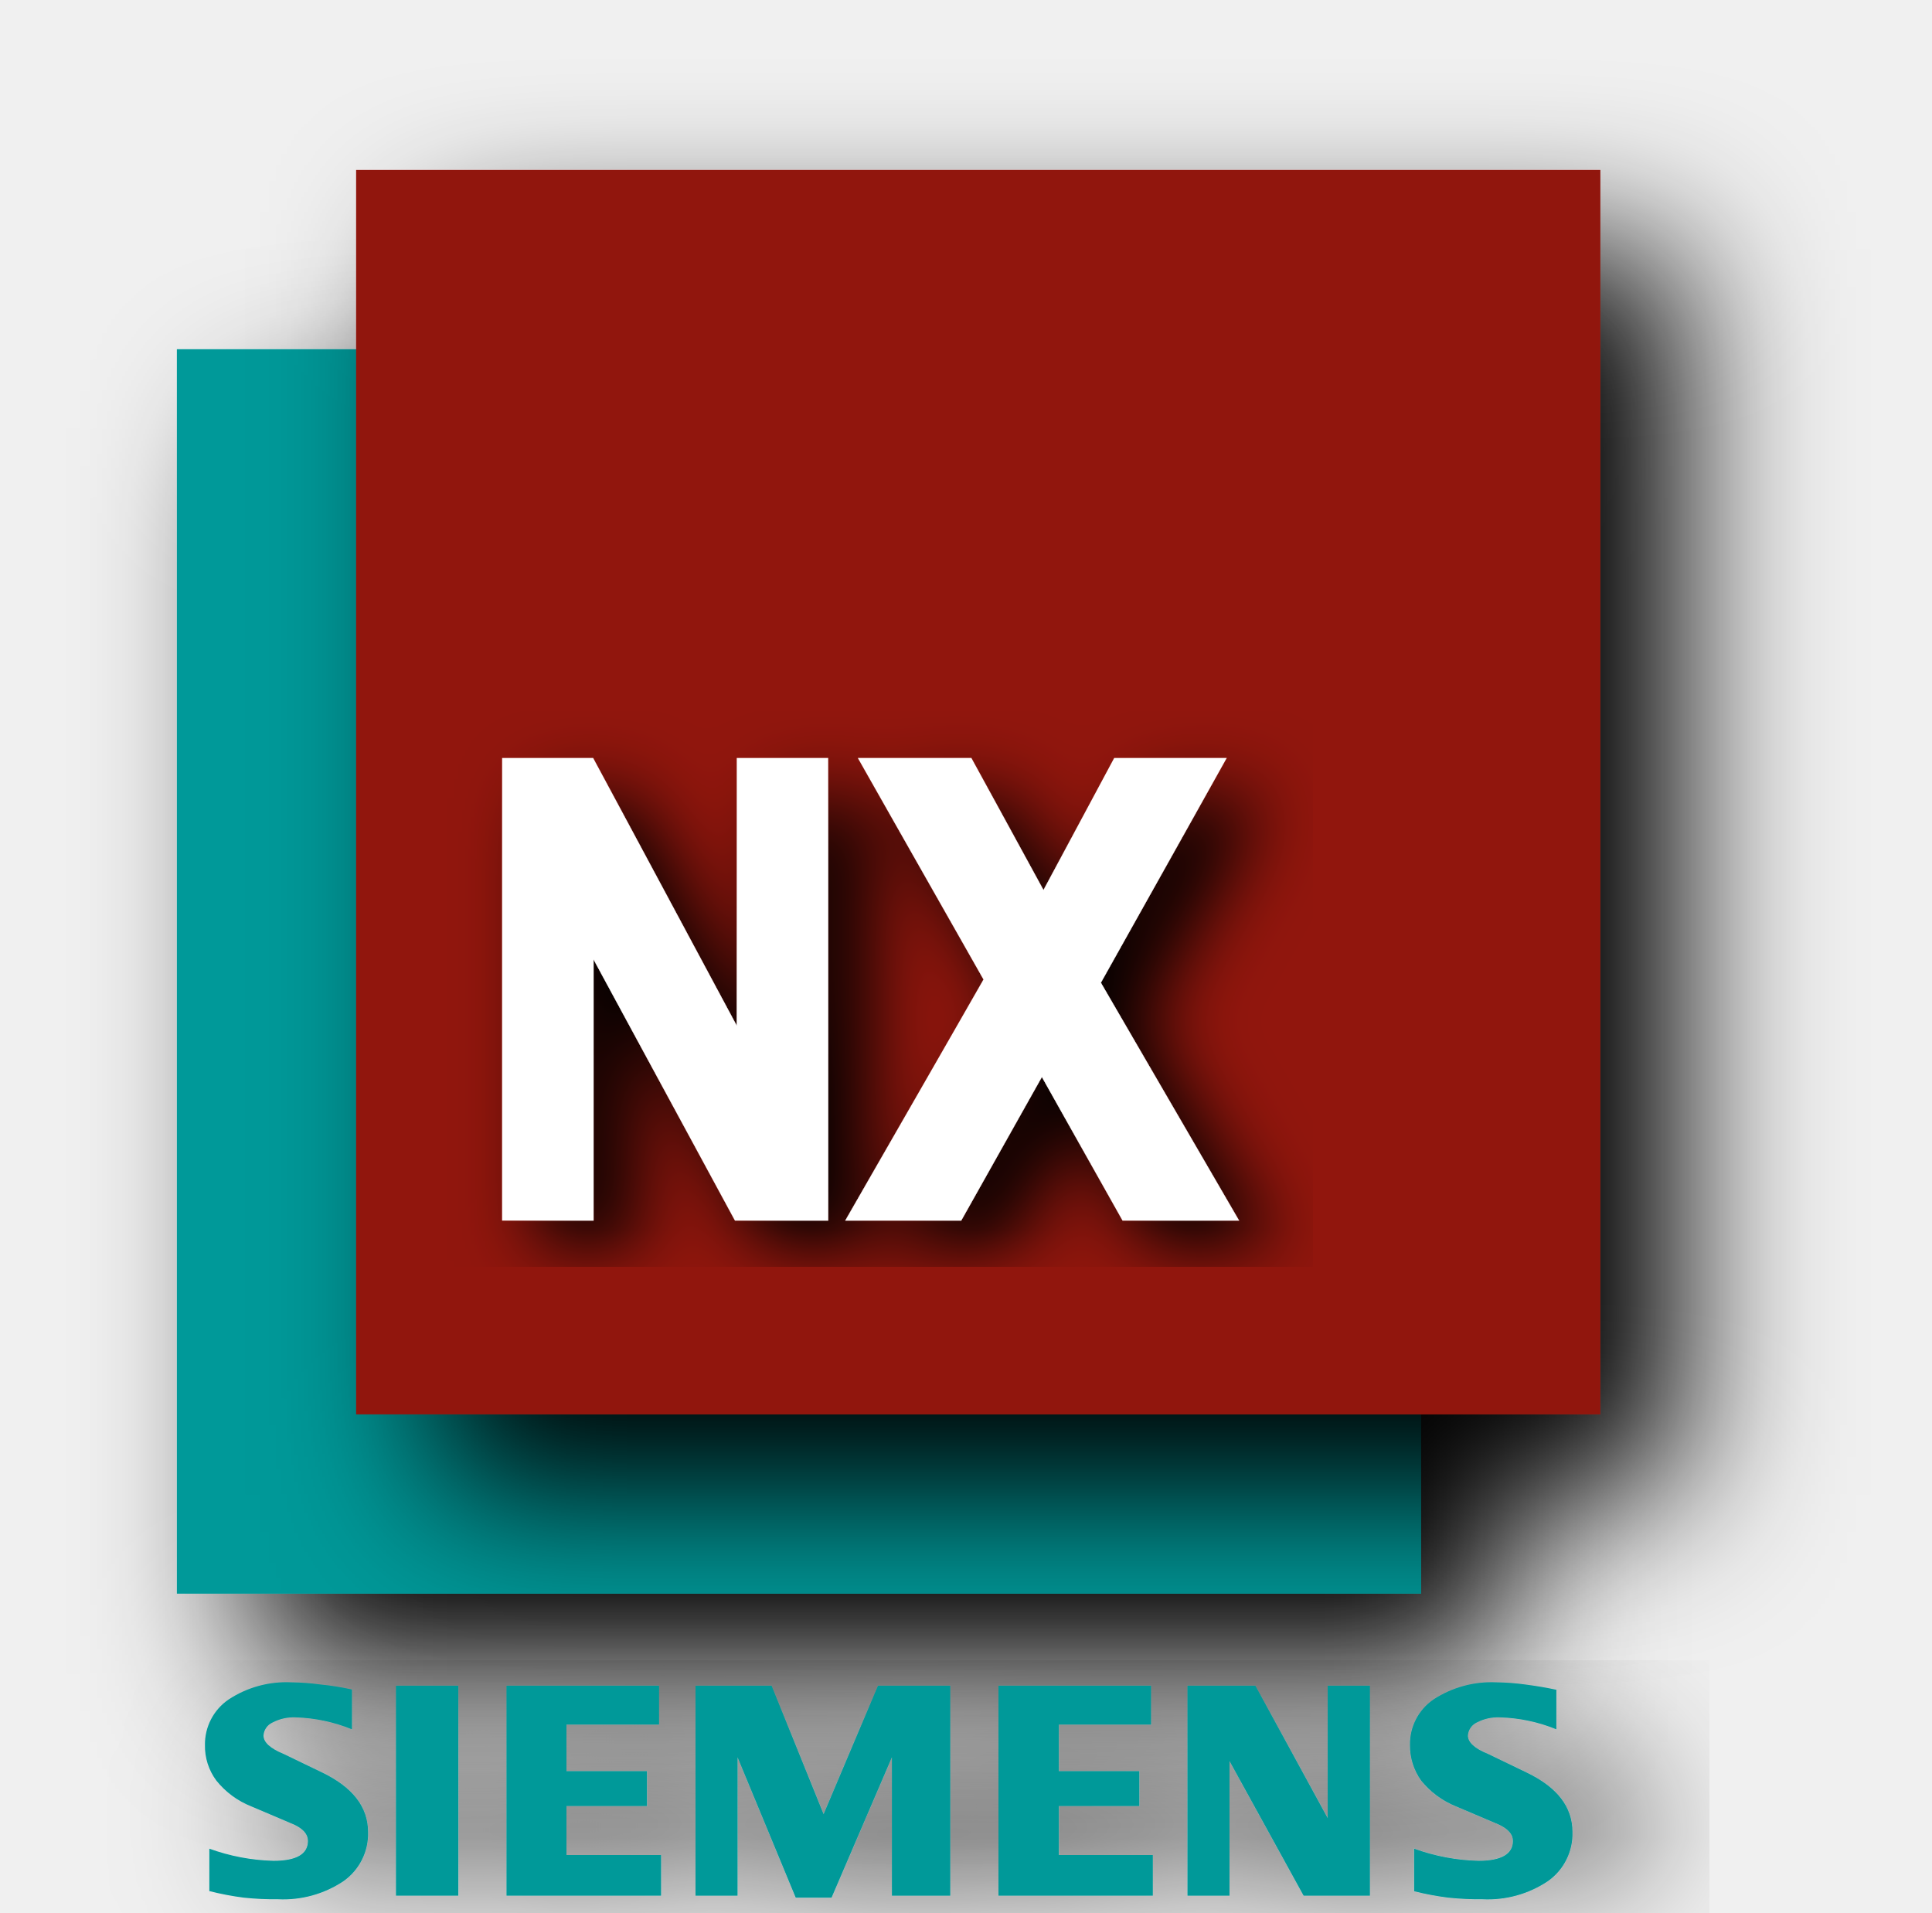
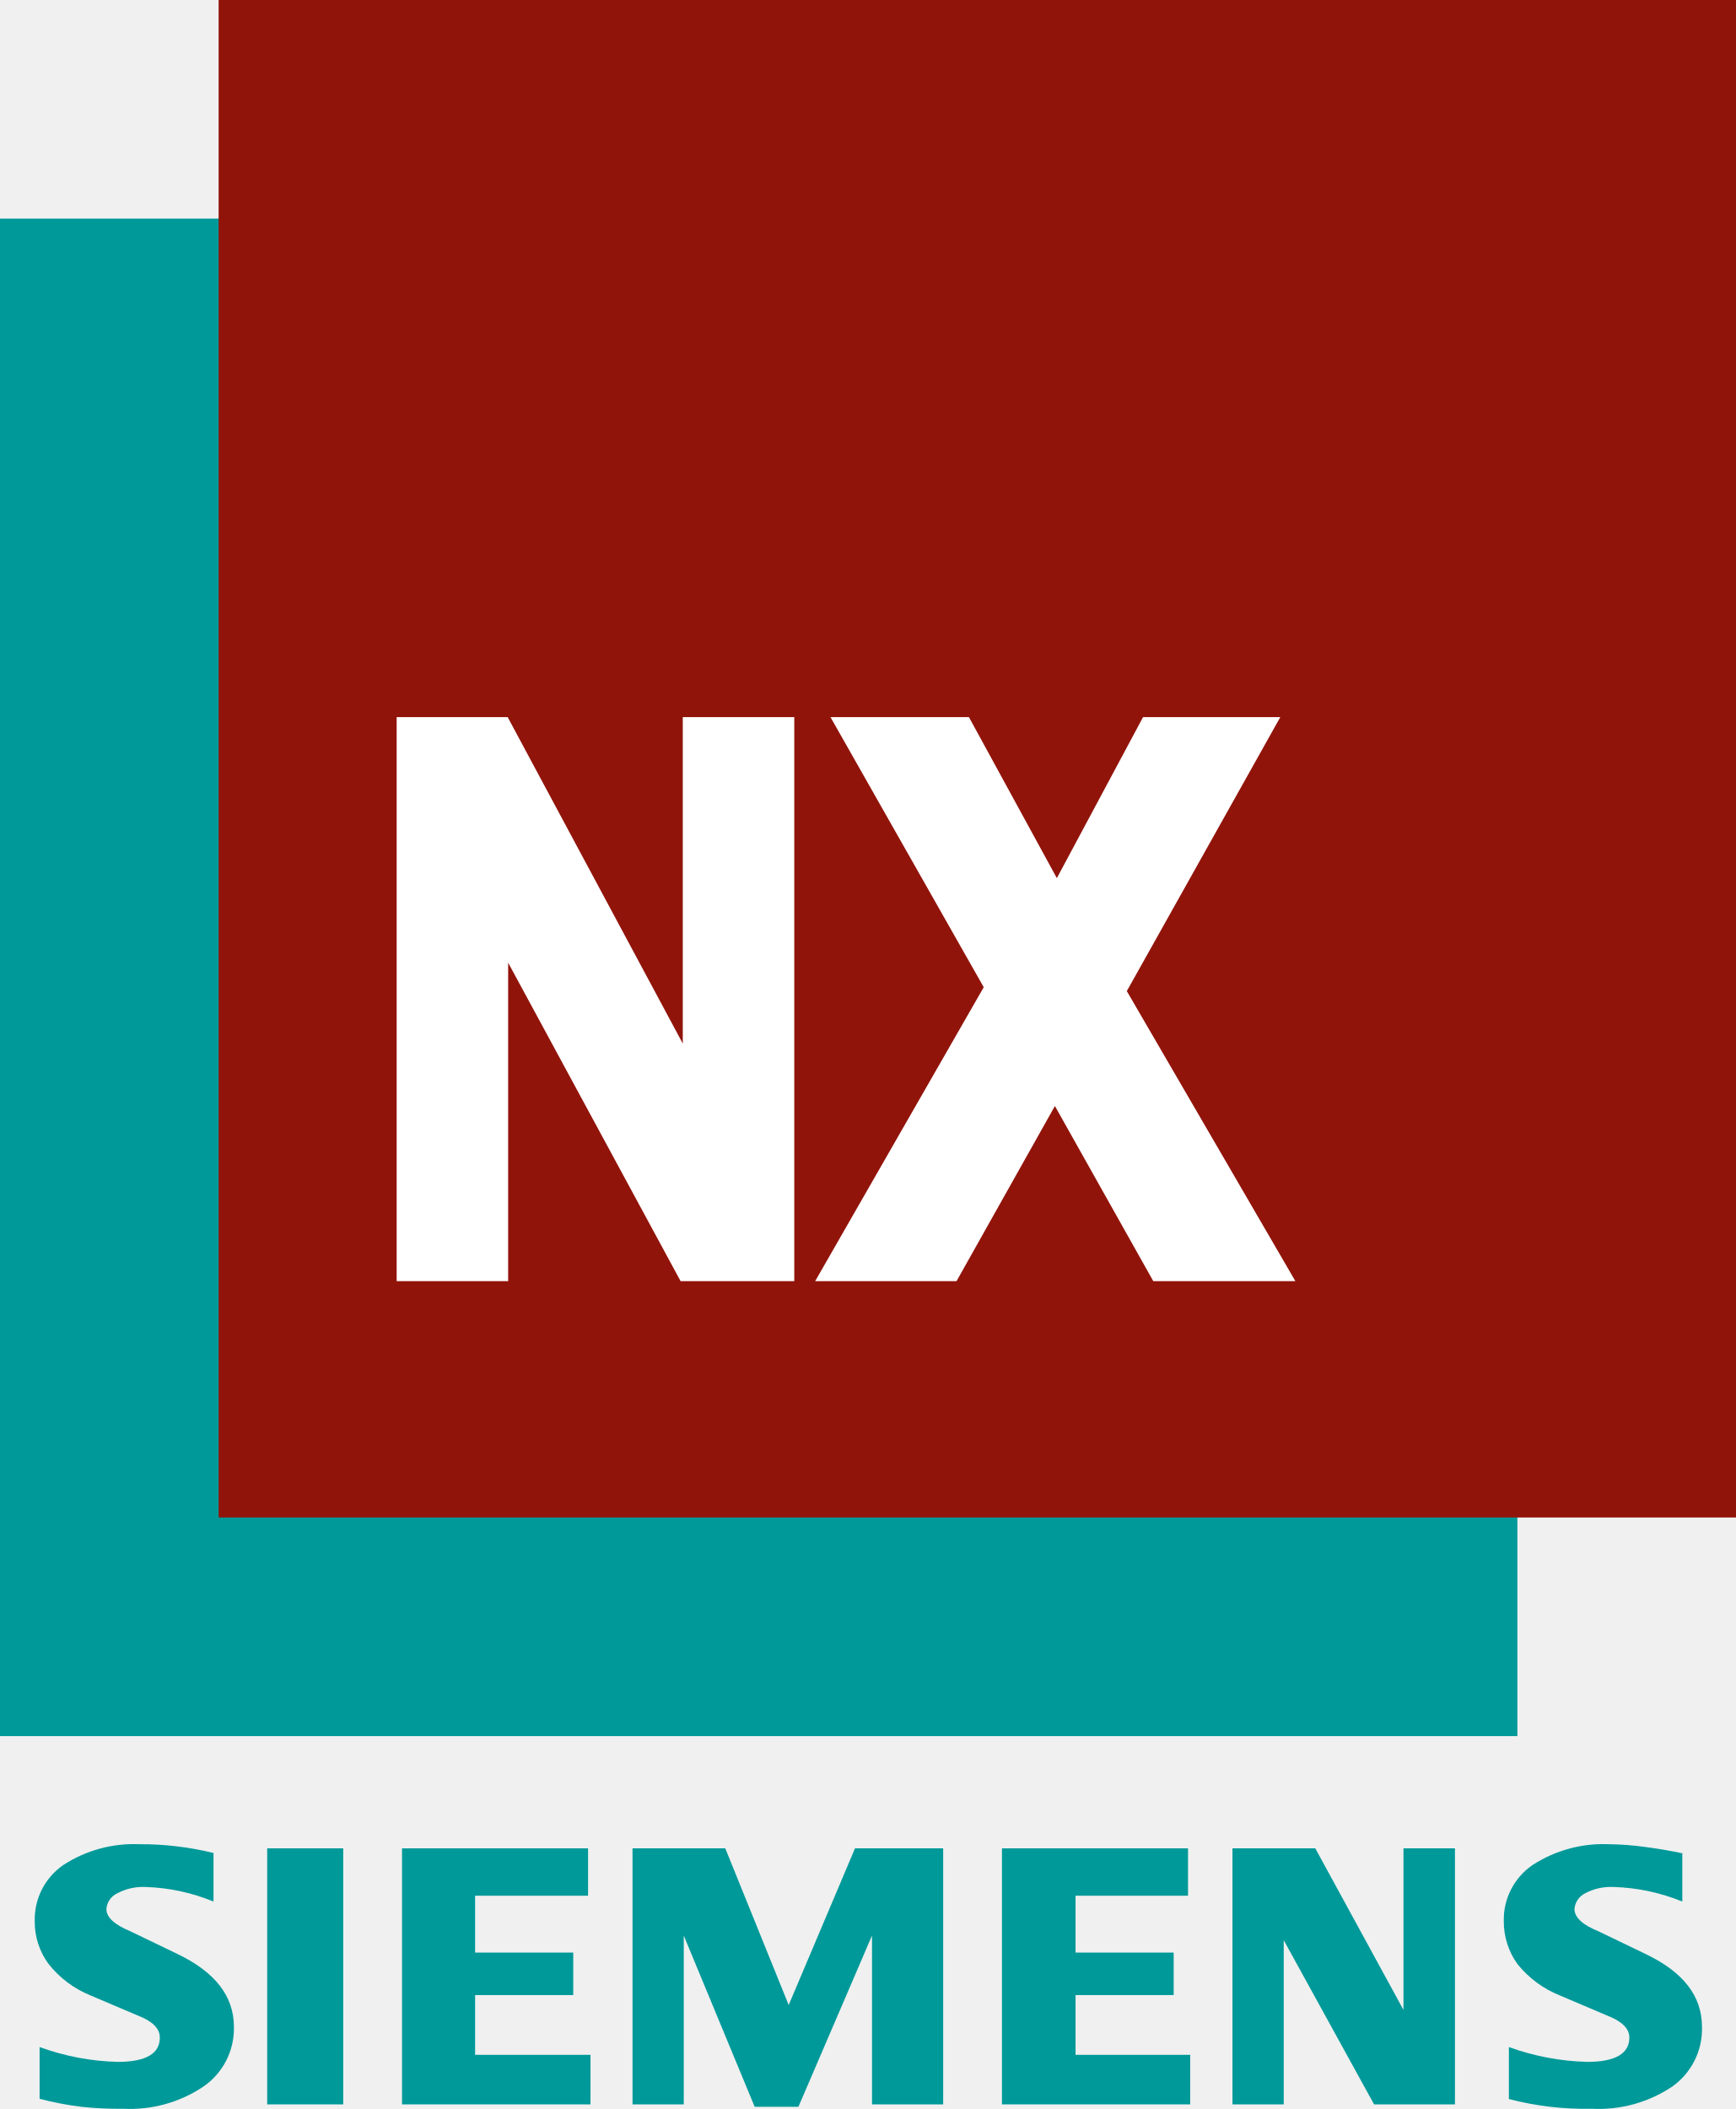
- <svg xmlns="http://www.w3.org/2000/svg" viewBox="0 0 97 96">
+ <svg xmlns="http://www.w3.org/2000/svg" viewBox="0 0 71.47 86.82">
  <defs>
-     <style>.cls-1,.cls-6{fill:#099;}.cls-1{filter:url(#filter);}.cls-2{fill:#91140b;filter:url(#filter-2);}.cls-3{filter:url(#filter-3);}.cls-4{fill:#fff;}.cls-5{filter:url(#Ebene_1);}.cls-6{fill-rule:evenodd;}</style>
-     <filter id="filter" x="0" y="9" width="88" height="87" filterUnits="userSpaceOnUse">
-       <feOffset dx="4" dy="4" input="SourceAlpha" />
-       <feGaussianBlur stdDeviation="4" result="blur" />
-       <feFlood />
-       <feComposite operator="in" in2="blur" />
-       <feComposite in="SourceGraphic" />
-     </filter>
-     <filter id="filter-2" x="9" y="0" width="88" height="87" filterUnits="userSpaceOnUse">
-       <feOffset dx="4" dy="4" input="SourceAlpha" />
-       <feGaussianBlur stdDeviation="4" result="blur-2" />
-       <feFlood />
-       <feComposite operator="in" in2="blur-2" />
-       <feComposite in="SourceGraphic" />
-     </filter>
-     <filter id="filter-3">
-       <feOffset dx="2" dy="2" input="SourceAlpha" />
-       <feGaussianBlur stdDeviation="2" result="blur-3" />
-       <feFlood />
-       <feComposite operator="in" in2="blur-3" />
-       <feComposite in="SourceGraphic" />
-     </filter>
-     <filter id="Ebene_1">
-       <feOffset dx="4" dy="4" input="SourceAlpha" />
-       <feGaussianBlur stdDeviation="4" result="blur-4" />
-       <feFlood />
-       <feComposite operator="in" in2="blur-4" />
-       <feComposite in="SourceGraphic" />
-     </filter>
+     <style>.cls-1,.cls-4{fill:#099;}.cls-2{fill:#91140b;}.cls-3{fill:#fff;}.cls-4{fill-rule:evenodd;}</style>
  </defs>
  <g id="Layer_2" data-name="Layer 2">
    <g id="Layer_1-2" data-name="Layer 1">
-       <rect class="cls-1" x="8.88" y="17.53" width="62.47" height="62.47" />
-       <rect class="cls-2" x="17.88" y="8.53" width="62.47" height="62.47" />
-       <g class="cls-3">
-         <polygon class="cls-4" points="36.99 51.49 29.78 38.05 25.21 38.05 25.21 61.27 29.8 61.27 29.8 48.16 36.9 61.27 41.58 61.27 41.58 38.05 36.99 38.05 36.99 51.49" />
-         <polygon class="cls-4" points="55.27 49.33 61.59 38.05 55.94 38.05 52.39 44.68 48.77 38.05 43.07 38.05 49.38 49.17 42.44 61.27 48.26 61.27 52.31 54.06 56.36 61.27 62.21 61.27 55.27 49.33" />
-       </g>
-       <g id="Ebene_1-2" data-name="Ebene_1" class="cls-5">
-         <path class="cls-6" d="M78.14,84.81v2a8.13,8.13,0,0,0-2.83-.6,2.3,2.3,0,0,0-1.17.26.78.78,0,0,0-.44.65c0,.34.33.65,1,.92l1.93.93c1.55.74,2.32,1.73,2.32,3a2.91,2.91,0,0,1-1.23,2.46,5.42,5.42,0,0,1-3.3.91,14.88,14.88,0,0,1-1.71-.08A14.68,14.68,0,0,1,71,94.94V92.8a10.2,10.2,0,0,0,3.23.61c1.15,0,1.73-.34,1.73-1,0-.33-.24-.6-.71-.82l-2.14-.91a4.31,4.31,0,0,1-1.76-1.3,3,3,0,0,1-.56-1.78,2.71,2.71,0,0,1,1.18-2.29,5.32,5.32,0,0,1,3.16-.86,11.86,11.86,0,0,1,1.46.11c.54.07,1.07.16,1.58.27Z" />
-         <path class="cls-6" d="M17.67,84.81v2a8.13,8.13,0,0,0-2.82-.6,2.3,2.3,0,0,0-1.17.26.77.77,0,0,0-.45.65c0,.34.34.65,1,.92l1.93.93c1.54.74,2.32,1.73,2.32,3a2.91,2.91,0,0,1-1.23,2.46,5.44,5.44,0,0,1-3.3.91,14.65,14.65,0,0,1-1.71-.08,14.31,14.31,0,0,1-1.73-.33V92.8a10.19,10.19,0,0,0,3.22.61c1.16,0,1.73-.34,1.73-1,0-.33-.23-.6-.7-.82l-2.14-.91a4.24,4.24,0,0,1-1.76-1.3,2.89,2.89,0,0,1-.57-1.78,2.72,2.72,0,0,1,1.19-2.29,5.27,5.27,0,0,1,3.15-.86,11.87,11.87,0,0,1,1.47.11C16.64,84.61,17.17,84.7,17.67,84.81Z" />
-         <polygon class="cls-6" points="19.88 84.62 23.01 84.62 23.01 95.16 19.88 95.16 19.88 84.62" />
-         <polygon class="cls-6" points="33.09 84.62 33.09 86.57 28.44 86.57 28.44 88.91 32.48 88.91 32.48 90.66 28.44 90.66 28.44 93.12 33.19 93.12 33.19 95.16 25.43 95.16 25.43 84.62 33.09 84.62" />
-         <polygon class="cls-6" points="47.71 84.62 47.71 95.16 44.78 95.16 44.78 88.21 41.75 95.26 39.95 95.26 37.03 88.21 37.03 95.16 34.92 95.16 34.92 84.62 38.74 84.62 41.35 91.07 44.08 84.62 47.71 84.62" />
-         <polygon class="cls-6" points="57.79 84.62 57.79 86.57 53.16 86.57 53.16 88.91 57.2 88.91 57.2 90.66 53.16 90.66 53.16 93.12 57.88 93.12 57.88 95.16 50.13 95.16 50.13 84.62 57.79 84.62" />
-         <polygon class="cls-6" points="68.78 84.62 68.78 95.16 65.45 95.16 61.73 88.4 61.73 95.16 59.62 95.16 59.62 84.62 63.03 84.62 66.66 91.27 66.66 84.62 68.78 84.62" />
+       <rect class="cls-1" y="9" width="62.47" height="62.47" />
+       <rect class="cls-2" x="9" width="62.47" height="62.47" />
+       <polygon class="cls-3" points="28.11 42.96 20.9 29.52 16.33 29.52 16.33 52.74 20.92 52.74 20.92 39.63 28.02 52.74 32.7 52.74 32.7 29.52 28.11 29.52 28.11 42.96" />
+       <polygon class="cls-3" points="46.39 40.8 52.71 29.52 47.06 29.52 43.51 36.15 39.89 29.52 34.19 29.52 40.5 40.64 33.56 52.74 39.38 52.74 43.43 45.53 47.48 52.74 53.33 52.74 46.39 40.8" />
+       <g id="Ebene_1-2" data-name="Ebene 1-2">
+         <path class="cls-4" d="M69.26,76.28v2a8.1,8.1,0,0,0-2.83-.6,2.26,2.26,0,0,0-1.17.26.79.79,0,0,0-.44.65c0,.34.33.65,1,.92l1.93.93c1.55.74,2.32,1.73,2.32,3a2.9,2.9,0,0,1-1.23,2.46,5.43,5.43,0,0,1-3.3.91,12.49,12.49,0,0,1-3.42-.4V84.27a10.21,10.21,0,0,0,3.23.61c1.15,0,1.73-.34,1.73-1,0-.33-.24-.6-.71-.82l-2.14-.91a4.27,4.27,0,0,1-1.76-1.3,3,3,0,0,1-.56-1.78,2.72,2.72,0,0,1,1.18-2.29,5.35,5.35,0,0,1,3.16-.86,11.81,11.81,0,0,1,1.46.11c.54.07,1.07.16,1.58.27Z" />
+         <path class="cls-4" d="M8.79,76.28v2A8,8,0,0,0,6,77.68a2.26,2.26,0,0,0-1.17.26.78.78,0,0,0-.45.65c0,.34.34.65,1,.92l1.93.93c1.54.74,2.32,1.73,2.32,3A2.9,2.9,0,0,1,8.37,85.9a5.43,5.43,0,0,1-3.3.91,14,14,0,0,1-1.71-.08,12.87,12.87,0,0,1-1.73-.33V84.27a10.1,10.1,0,0,0,3.22.61c1.16,0,1.73-.34,1.73-1,0-.33-.23-.6-.7-.82l-2.14-.91A4.21,4.21,0,0,1,2,80.85a2.91,2.91,0,0,1-.57-1.78A2.72,2.72,0,0,1,2.6,76.78a5.32,5.32,0,0,1,3.15-.86A12.12,12.12,0,0,1,7.22,76,12.86,12.86,0,0,1,8.79,76.28Z" />
+         <polygon class="cls-4" points="11 76.09 14.13 76.09 14.13 86.63 11 86.63 11 76.09" />
+         <polygon class="cls-4" points="24.21 76.09 24.21 78.04 19.56 78.04 19.56 80.38 23.6 80.38 23.6 82.13 19.56 82.13 19.56 84.59 24.31 84.59 24.31 86.63 16.55 86.63 16.55 76.09 24.21 76.09" />
+         <polygon class="cls-4" points="38.83 76.09 38.83 86.63 35.9 86.63 35.9 79.68 32.87 86.73 31.07 86.73 28.15 79.68 28.15 86.63 26.04 86.63 26.04 76.09 29.86 76.09 32.47 82.54 35.2 76.09 38.83 76.09" />
+         <polygon class="cls-4" points="48.91 76.09 48.91 78.04 44.28 78.04 44.28 80.38 48.32 80.38 48.32 82.13 44.28 82.13 44.28 84.59 49 84.59 49 86.63 41.25 86.63 41.25 76.09 48.91 76.09" />
+         <polygon class="cls-4" points="59.9 76.09 59.9 86.63 56.57 86.63 52.85 79.87 52.85 86.63 50.74 86.63 50.74 76.09 54.15 76.09 57.78 82.74 57.78 76.09 59.9 76.09" />
      </g>
    </g>
  </g>
</svg>
